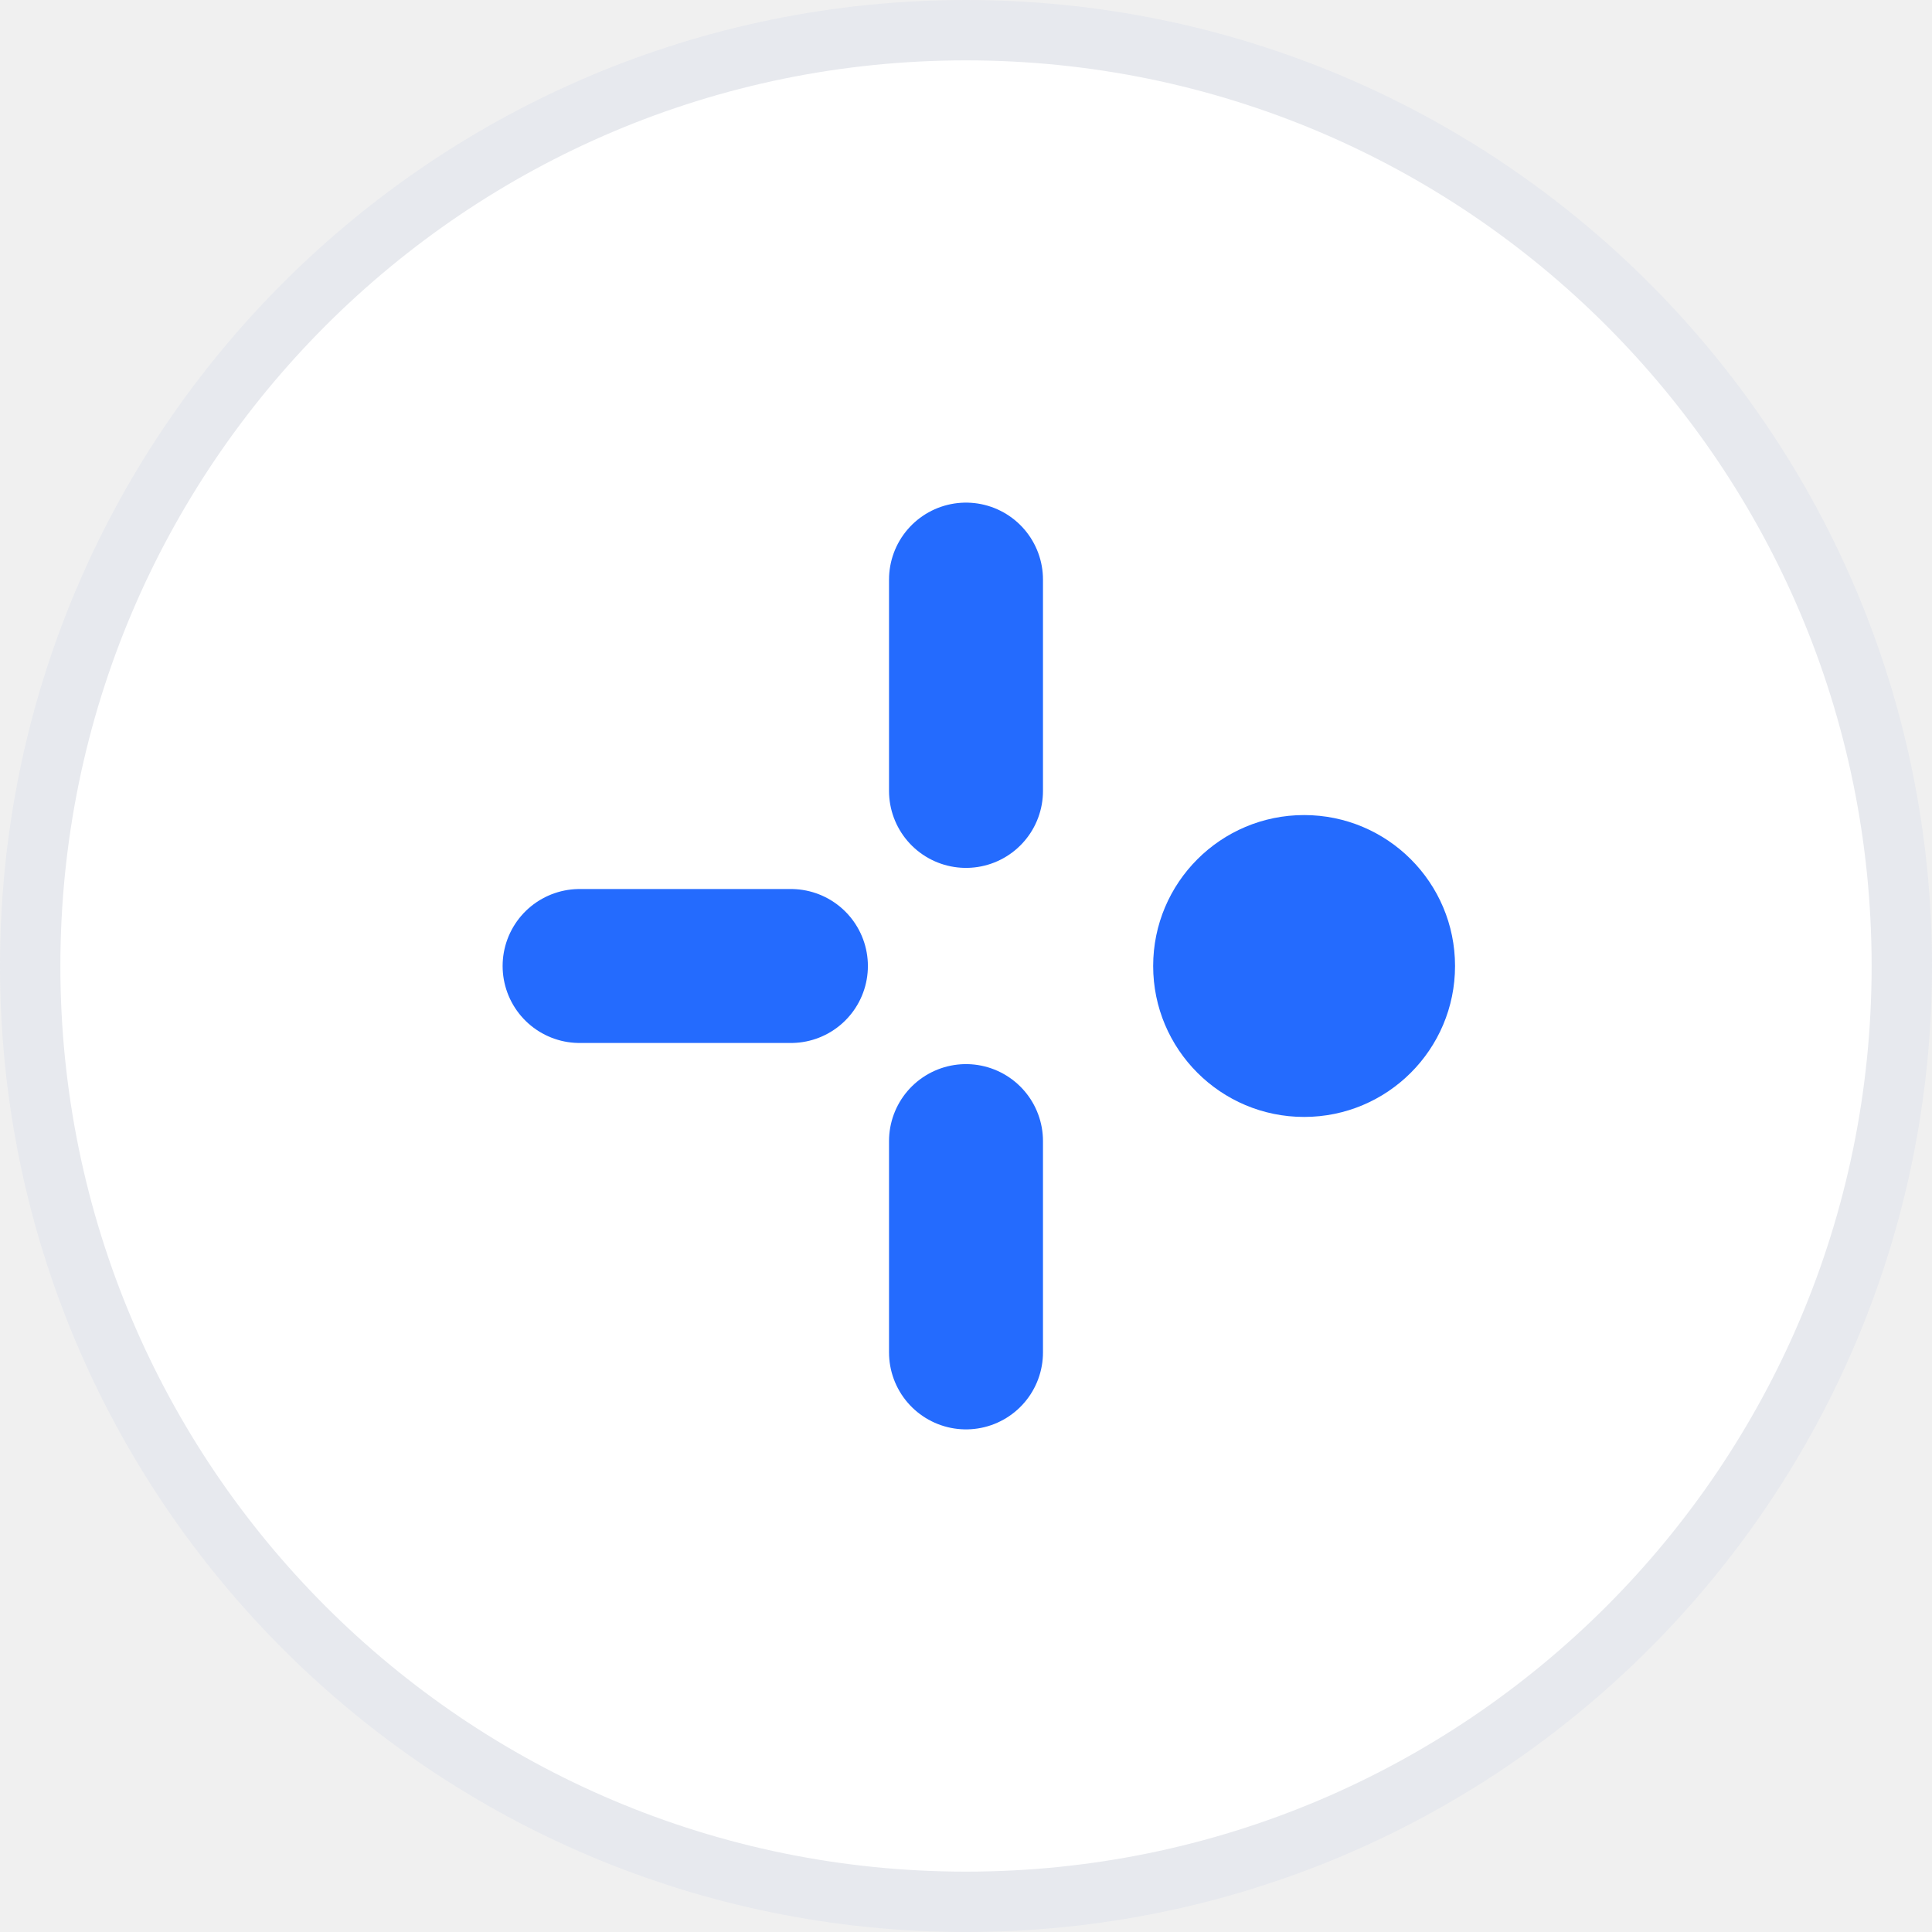
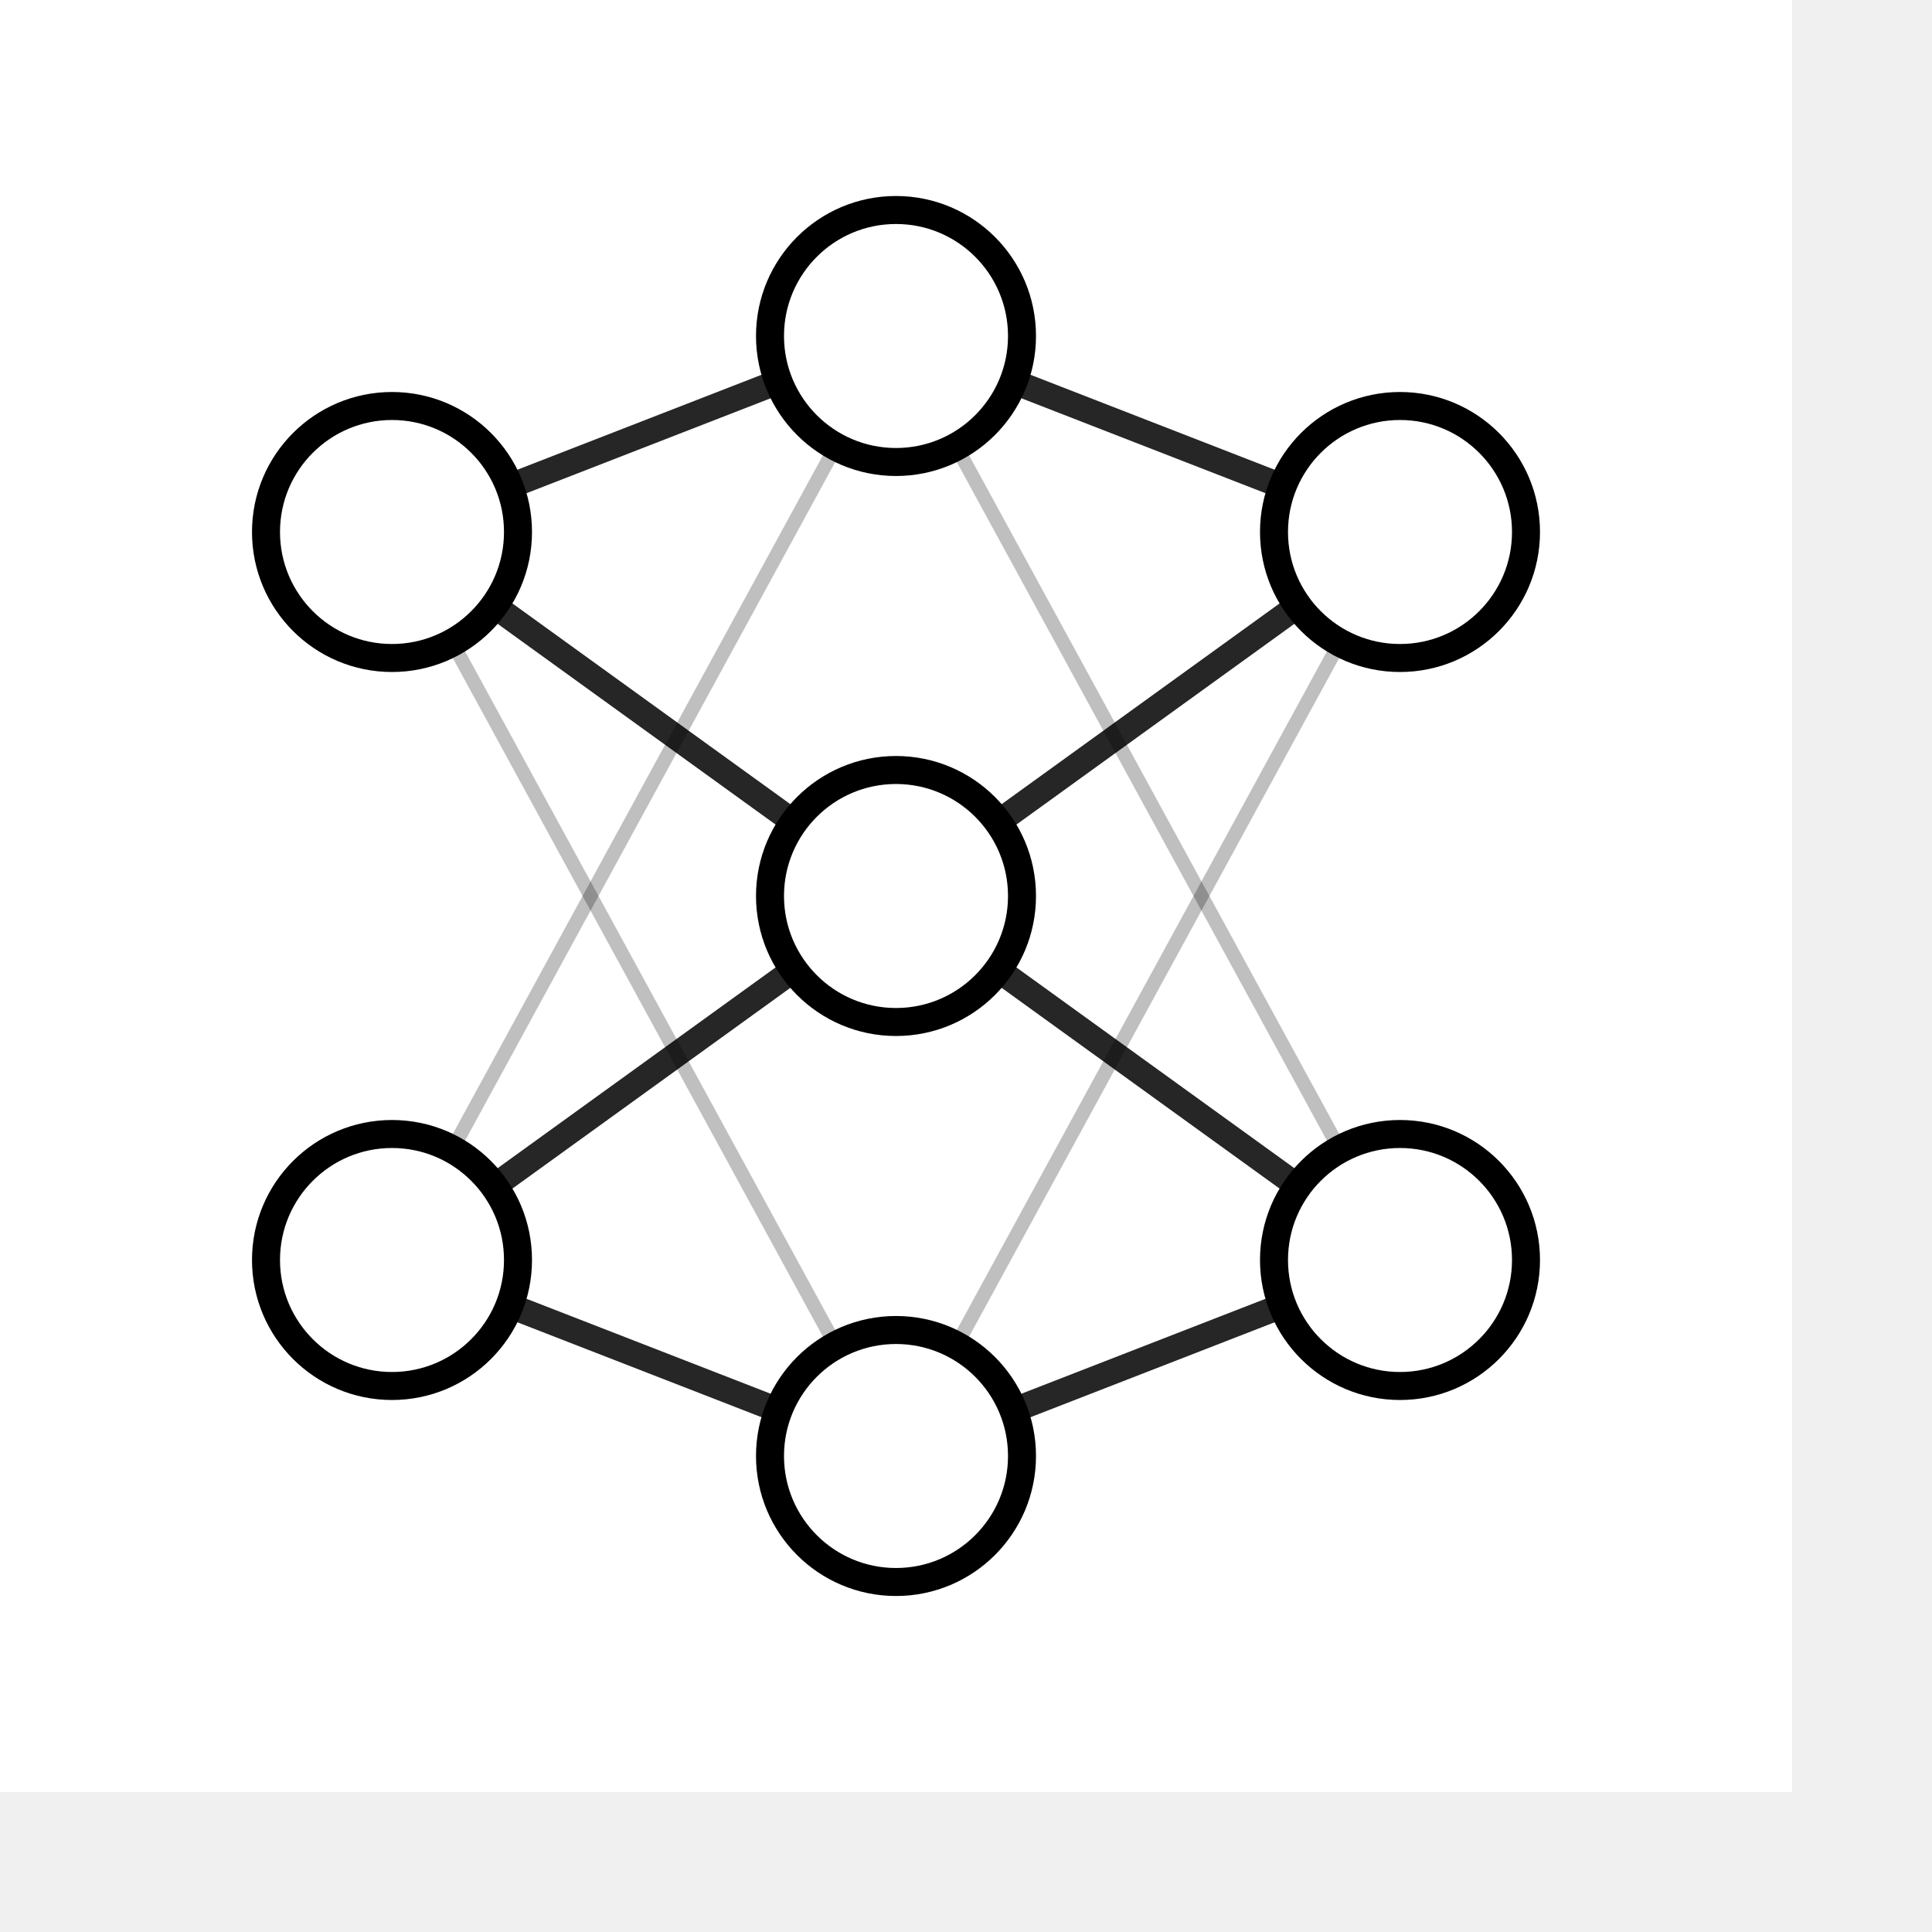
- <svg xmlns="http://www.w3.org/2000/svg" width="64" height="64" viewBox="0 0 64 64" fill="none">
-   <circle cx="32" cy="32" r="31" fill="white" stroke="#E7E9EE" stroke-width="2" />
-   <path d="M19.2 32H26.2M32 19.2V26.2M32 37.8V44.8" stroke="#246BFE" stroke-width="5.1" stroke-linecap="round" />
-   <circle cx="43.2" cy="32" r="5" fill="#246BFE" />
+ <svg xmlns="http://www.w3.org/2000/svg" width="138" height="138" viewBox="0 0 138 138" role="img" style="">
+   <rect width="128" height="128" fill="#ffffff" style="fill:rgb(255, 255, 255);stroke:none;color:rgb(255, 255, 255);stroke-width:1px;stroke-linecap:butt;stroke-linejoin:miter;opacity:1;font-family:&quot;Anthropic Sans&quot;, -apple-system, BlinkMacSystemFont, &quot;Segoe UI&quot;, sans-serif;font-size:16px;font-weight:400;text-anchor:start;dominant-baseline:auto" />
+   <line x1="28" y1="38" x2="64" y2="104" stroke="#000" stroke-width="1" opacity="0.25" fill="none" style="fill:none;stroke:rgb(0, 0, 0);color:rgb(255, 255, 255);stroke-width:1px;stroke-linecap:butt;stroke-linejoin:miter;opacity:0.25;font-family:&quot;Anthropic Sans&quot;, -apple-system, BlinkMacSystemFont, &quot;Segoe UI&quot;, sans-serif;font-size:16px;font-weight:400;text-anchor:start;dominant-baseline:auto" />
+   <line x1="28" y1="90" x2="64" y2="24" stroke="#000" stroke-width="1" opacity="0.25" fill="none" style="fill:none;stroke:rgb(0, 0, 0);color:rgb(255, 255, 255);stroke-width:1px;stroke-linecap:butt;stroke-linejoin:miter;opacity:0.25;font-family:&quot;Anthropic Sans&quot;, -apple-system, BlinkMacSystemFont, &quot;Segoe UI&quot;, sans-serif;font-size:16px;font-weight:400;text-anchor:start;dominant-baseline:auto" />
+   <line x1="64" y1="24" x2="100" y2="90" stroke="#000" stroke-width="1" opacity="0.25" fill="none" style="fill:none;stroke:rgb(0, 0, 0);color:rgb(255, 255, 255);stroke-width:1px;stroke-linecap:butt;stroke-linejoin:miter;opacity:0.25;font-family:&quot;Anthropic Sans&quot;, -apple-system, BlinkMacSystemFont, &quot;Segoe UI&quot;, sans-serif;font-size:16px;font-weight:400;text-anchor:start;dominant-baseline:auto" />
+   <line x1="64" y1="104" x2="100" y2="38" stroke="#000" stroke-width="1" opacity="0.25" fill="none" style="fill:none;stroke:rgb(0, 0, 0);color:rgb(255, 255, 255);stroke-width:1px;stroke-linecap:butt;stroke-linejoin:miter;opacity:0.25;font-family:&quot;Anthropic Sans&quot;, -apple-system, BlinkMacSystemFont, &quot;Segoe UI&quot;, sans-serif;font-size:16px;font-weight:400;text-anchor:start;dominant-baseline:auto" />
+   <line x1="28" y1="38" x2="64" y2="24" stroke="#000" stroke-width="1.8" opacity="0.85" fill="none" style="fill:none;stroke:rgb(0, 0, 0);color:rgb(255, 255, 255);stroke-width:1.8px;stroke-linecap:butt;stroke-linejoin:miter;opacity:0.85;font-family:&quot;Anthropic Sans&quot;, -apple-system, BlinkMacSystemFont, &quot;Segoe UI&quot;, sans-serif;font-size:16px;font-weight:400;text-anchor:start;dominant-baseline:auto" />
+   <line x1="28" y1="38" x2="64" y2="64" stroke="#000" stroke-width="1.8" opacity="0.85" fill="none" style="fill:none;stroke:rgb(0, 0, 0);color:rgb(255, 255, 255);stroke-width:1.8px;stroke-linecap:butt;stroke-linejoin:miter;opacity:0.85;font-family:&quot;Anthropic Sans&quot;, -apple-system, BlinkMacSystemFont, &quot;Segoe UI&quot;, sans-serif;font-size:16px;font-weight:400;text-anchor:start;dominant-baseline:auto" />
+   <line x1="28" y1="90" x2="64" y2="64" stroke="#000" stroke-width="1.8" opacity="0.85" fill="none" style="fill:none;stroke:rgb(0, 0, 0);color:rgb(255, 255, 255);stroke-width:1.8px;stroke-linecap:butt;stroke-linejoin:miter;opacity:0.85;font-family:&quot;Anthropic Sans&quot;, -apple-system, BlinkMacSystemFont, &quot;Segoe UI&quot;, sans-serif;font-size:16px;font-weight:400;text-anchor:start;dominant-baseline:auto" />
+   <line x1="28" y1="90" x2="64" y2="104" stroke="#000" stroke-width="1.8" opacity="0.85" fill="none" style="fill:none;stroke:rgb(0, 0, 0);color:rgb(255, 255, 255);stroke-width:1.8px;stroke-linecap:butt;stroke-linejoin:miter;opacity:0.85;font-family:&quot;Anthropic Sans&quot;, -apple-system, BlinkMacSystemFont, &quot;Segoe UI&quot;, sans-serif;font-size:16px;font-weight:400;text-anchor:start;dominant-baseline:auto" />
+   <line x1="64" y1="24" x2="100" y2="38" stroke="#000" stroke-width="1.8" opacity="0.85" fill="none" style="fill:none;stroke:rgb(0, 0, 0);color:rgb(255, 255, 255);stroke-width:1.8px;stroke-linecap:butt;stroke-linejoin:miter;opacity:0.85;font-family:&quot;Anthropic Sans&quot;, -apple-system, BlinkMacSystemFont, &quot;Segoe UI&quot;, sans-serif;font-size:16px;font-weight:400;text-anchor:start;dominant-baseline:auto" />
+   <line x1="64" y1="64" x2="100" y2="38" stroke="#000" stroke-width="1.8" opacity="0.85" fill="none" style="fill:none;stroke:rgb(0, 0, 0);color:rgb(255, 255, 255);stroke-width:1.8px;stroke-linecap:butt;stroke-linejoin:miter;opacity:0.85;font-family:&quot;Anthropic Sans&quot;, -apple-system, BlinkMacSystemFont, &quot;Segoe UI&quot;, sans-serif;font-size:16px;font-weight:400;text-anchor:start;dominant-baseline:auto" />
+   <line x1="64" y1="64" x2="100" y2="90" stroke="#000" stroke-width="1.8" opacity="0.85" fill="none" style="fill:none;stroke:rgb(0, 0, 0);color:rgb(255, 255, 255);stroke-width:1.8px;stroke-linecap:butt;stroke-linejoin:miter;opacity:0.85;font-family:&quot;Anthropic Sans&quot;, -apple-system, BlinkMacSystemFont, &quot;Segoe UI&quot;, sans-serif;font-size:16px;font-weight:400;text-anchor:start;dominant-baseline:auto" />
+   <line x1="64" y1="104" x2="100" y2="90" stroke="#000" stroke-width="1.8" opacity="0.85" fill="none" style="fill:none;stroke:rgb(0, 0, 0);color:rgb(255, 255, 255);stroke-width:1.8px;stroke-linecap:butt;stroke-linejoin:miter;opacity:0.85;font-family:&quot;Anthropic Sans&quot;, -apple-system, BlinkMacSystemFont, &quot;Segoe UI&quot;, sans-serif;font-size:16px;font-weight:400;text-anchor:start;dominant-baseline:auto" />
+   <circle cx="28" cy="38" r="9" fill="#ffffff" stroke="#000000" stroke-width="2" style="fill:rgb(255, 255, 255);stroke:rgb(0, 0, 0);color:rgb(255, 255, 255);stroke-width:2px;stroke-linecap:butt;stroke-linejoin:miter;opacity:1;font-family:&quot;Anthropic Sans&quot;, -apple-system, BlinkMacSystemFont, &quot;Segoe UI&quot;, sans-serif;font-size:16px;font-weight:400;text-anchor:start;dominant-baseline:auto" />
+   <circle cx="28" cy="90" r="9" fill="#ffffff" stroke="#000000" stroke-width="2" style="fill:rgb(255, 255, 255);stroke:rgb(0, 0, 0);color:rgb(255, 255, 255);stroke-width:2px;stroke-linecap:butt;stroke-linejoin:miter;opacity:1;font-family:&quot;Anthropic Sans&quot;, -apple-system, BlinkMacSystemFont, &quot;Segoe UI&quot;, sans-serif;font-size:16px;font-weight:400;text-anchor:start;dominant-baseline:auto" />
+   <circle cx="64" cy="24" r="9" fill="#ffffff" stroke="#000000" stroke-width="2" style="fill:rgb(255, 255, 255);stroke:rgb(0, 0, 0);color:rgb(255, 255, 255);stroke-width:2px;stroke-linecap:butt;stroke-linejoin:miter;opacity:1;font-family:&quot;Anthropic Sans&quot;, -apple-system, BlinkMacSystemFont, &quot;Segoe UI&quot;, sans-serif;font-size:16px;font-weight:400;text-anchor:start;dominant-baseline:auto" />
+   <circle cx="64" cy="64" r="9" fill="#ffffff" stroke="#000000" stroke-width="2" style="fill:rgb(255, 255, 255);stroke:rgb(0, 0, 0);color:rgb(255, 255, 255);stroke-width:2px;stroke-linecap:butt;stroke-linejoin:miter;opacity:1;font-family:&quot;Anthropic Sans&quot;, -apple-system, BlinkMacSystemFont, &quot;Segoe UI&quot;, sans-serif;font-size:16px;font-weight:400;text-anchor:start;dominant-baseline:auto" />
+   <circle cx="64" cy="104" r="9" fill="#ffffff" stroke="#000000" stroke-width="2" style="fill:rgb(255, 255, 255);stroke:rgb(0, 0, 0);color:rgb(255, 255, 255);stroke-width:2px;stroke-linecap:butt;stroke-linejoin:miter;opacity:1;font-family:&quot;Anthropic Sans&quot;, -apple-system, BlinkMacSystemFont, &quot;Segoe UI&quot;, sans-serif;font-size:16px;font-weight:400;text-anchor:start;dominant-baseline:auto" />
+   <circle cx="100" cy="38" r="9" fill="#ffffff" stroke="#000000" stroke-width="2" style="fill:rgb(255, 255, 255);stroke:rgb(0, 0, 0);color:rgb(255, 255, 255);stroke-width:2px;stroke-linecap:butt;stroke-linejoin:miter;opacity:1;font-family:&quot;Anthropic Sans&quot;, -apple-system, BlinkMacSystemFont, &quot;Segoe UI&quot;, sans-serif;font-size:16px;font-weight:400;text-anchor:start;dominant-baseline:auto" />
+   <circle cx="100" cy="90" r="9" fill="#ffffff" stroke="#000000" stroke-width="2" style="fill:rgb(255, 255, 255);stroke:rgb(0, 0, 0);color:rgb(255, 255, 255);stroke-width:2px;stroke-linecap:butt;stroke-linejoin:miter;opacity:1;font-family:&quot;Anthropic Sans&quot;, -apple-system, BlinkMacSystemFont, &quot;Segoe UI&quot;, sans-serif;font-size:16px;font-weight:400;text-anchor:start;dominant-baseline:auto" />
</svg>
